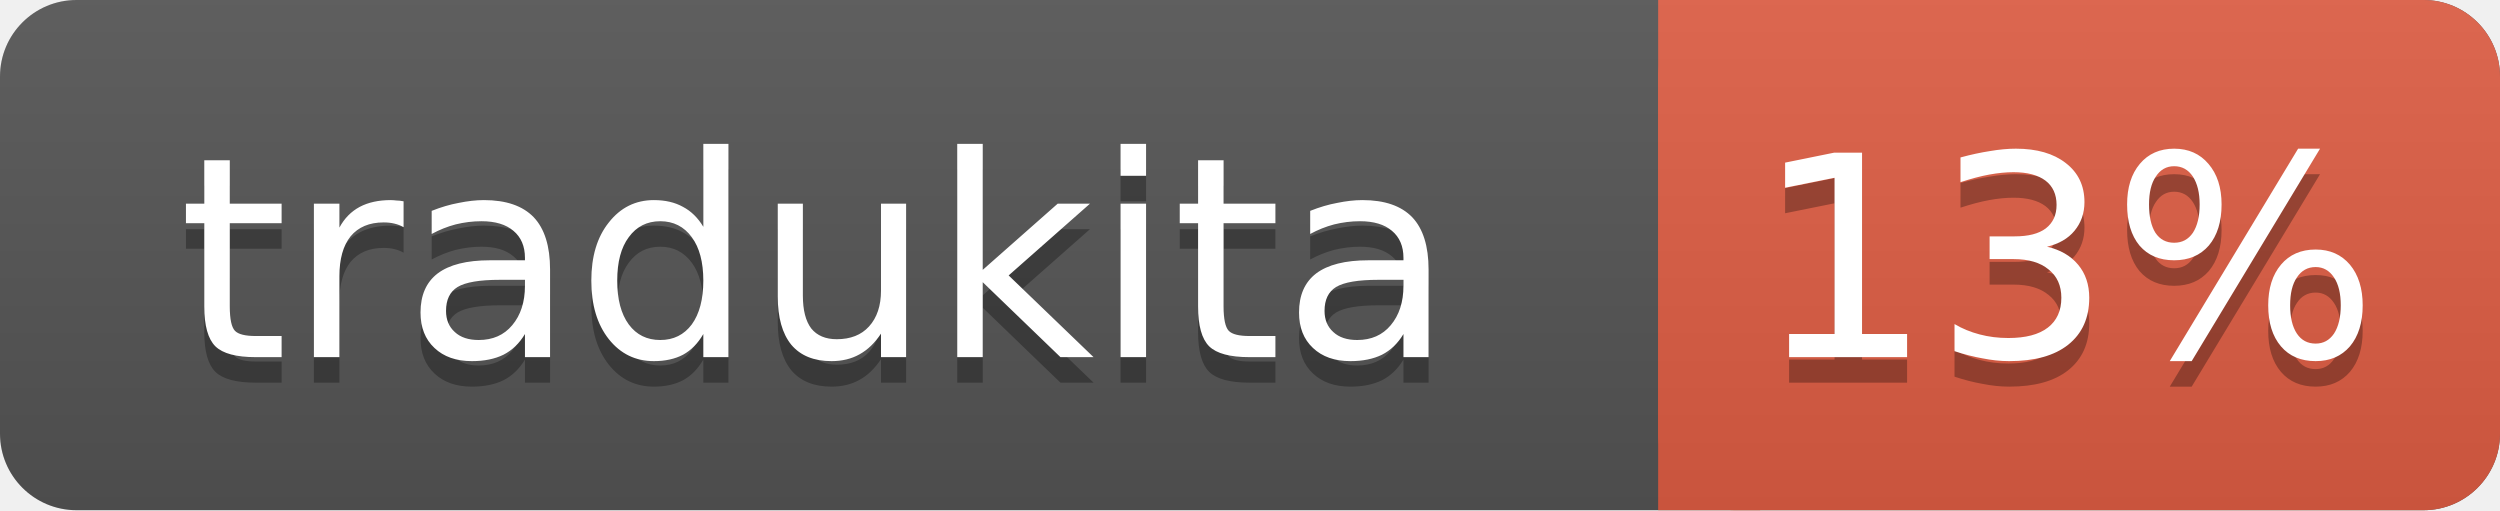
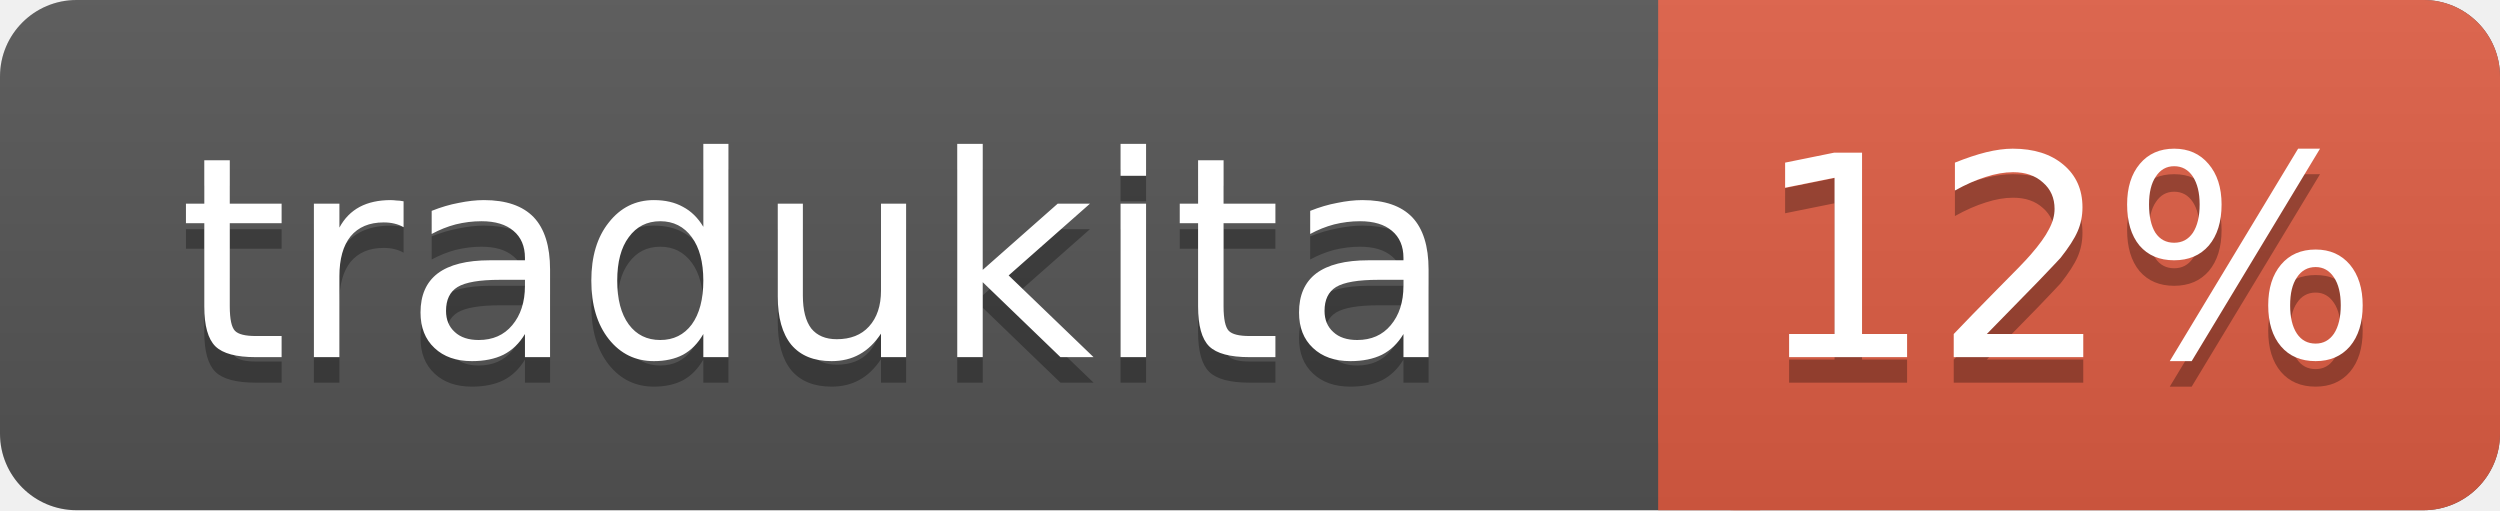
- <svg xmlns="http://www.w3.org/2000/svg" width="98" height="20" xml:lang="en" role="img" aria-label="tradukita 13%">
+ <svg xmlns="http://www.w3.org/2000/svg" width="98" height="20" xml:lang="en" role="img" aria-label="tradukita 12%">
  <linearGradient id="a" x2="0" y2="100%">
    <stop offset="0" stop-color="#bbb" stop-opacity=".1" />
    <stop offset="1" stop-opacity=".1" />
  </linearGradient>
  <rect width="98" height="20" fill="#555" rx="3" />
  <rect width="33" height="20" x="65" fill="#e05d44" rx="3" />
  <path fill="#e05d44" d="M65 0h4v20h-4z" />
  <rect width="98" height="20" fill="url(#a)" rx="3" />
  <g fill="#fff" font-family="Source Sans,Kurinto Sans,DejaVu Sans,Verdana,Geneva,sans-serif" font-size="11" text-anchor="middle">
    <text x="32" y="15" fill="#010101" fill-opacity=".3">tradukita</text>
    <text x="32" y="14">tradukita</text>
-     <text x="81" y="15" fill="#010101" fill-opacity=".3">13%</text>
-     <text x="81" y="14">13%</text>
+     <text x="81" y="15" fill="#010101" fill-opacity=".3">12%</text>
+     <text x="81" y="14">12%</text>
  </g>
</svg>
